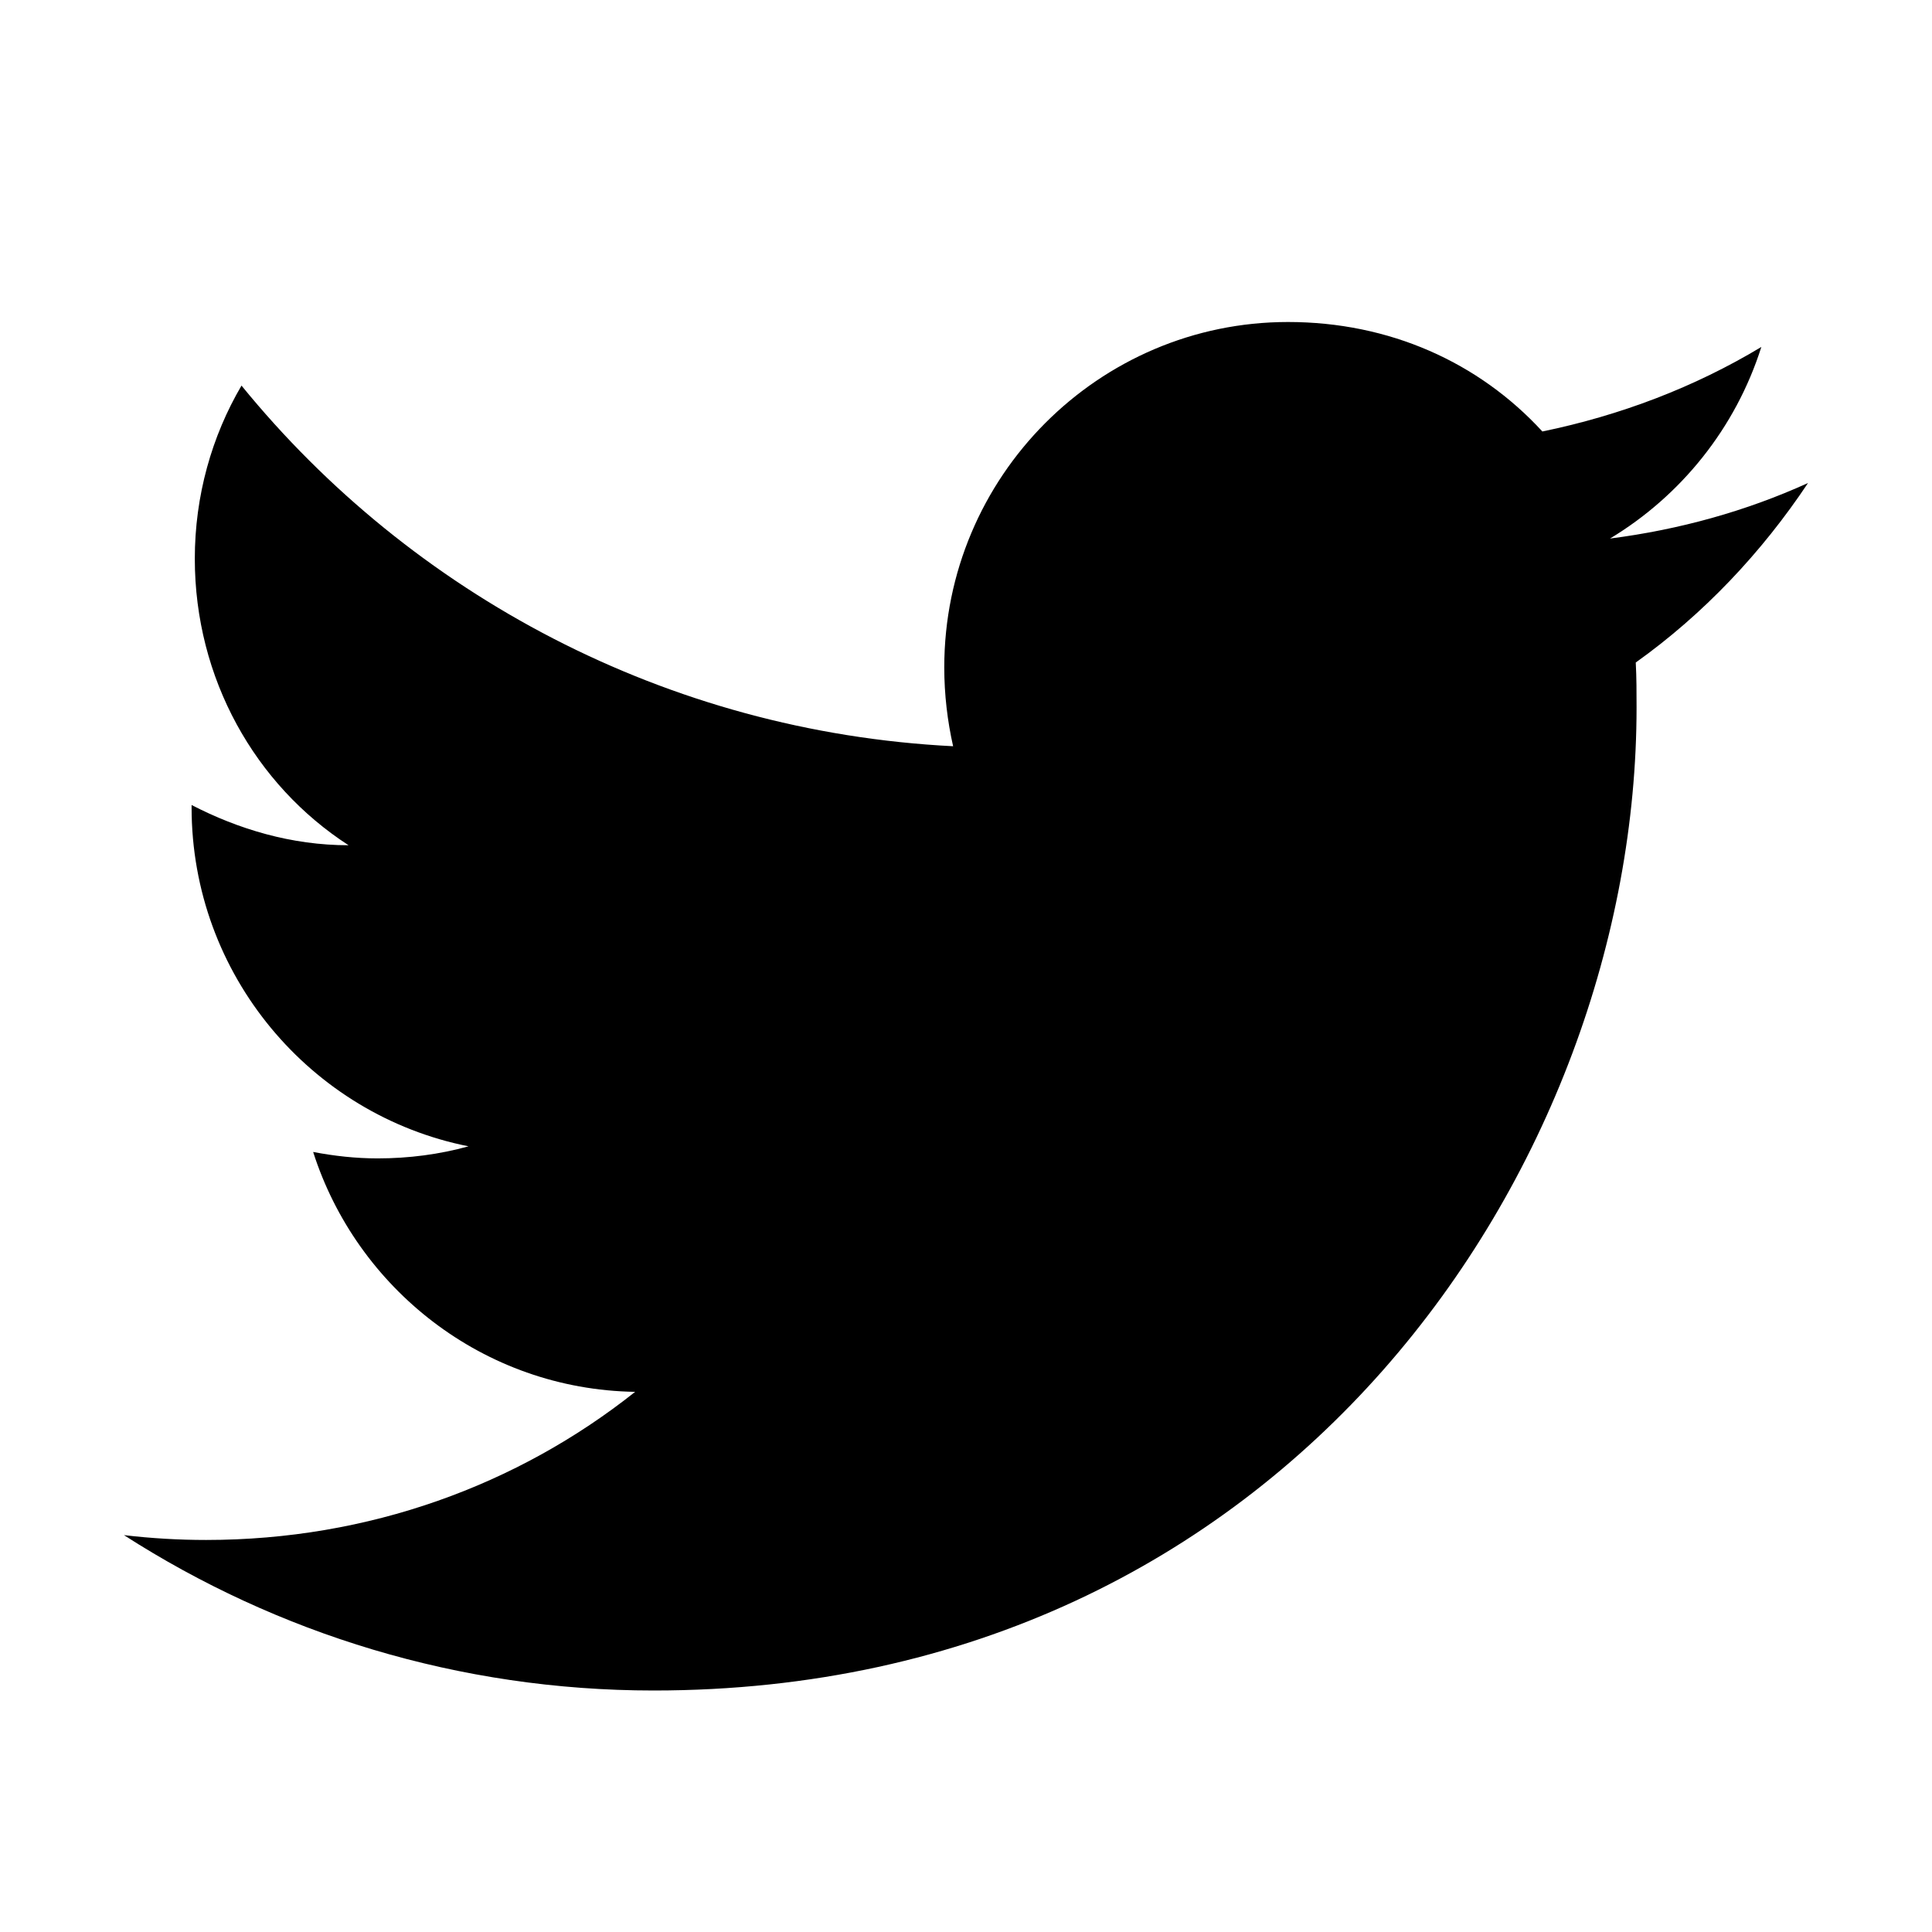
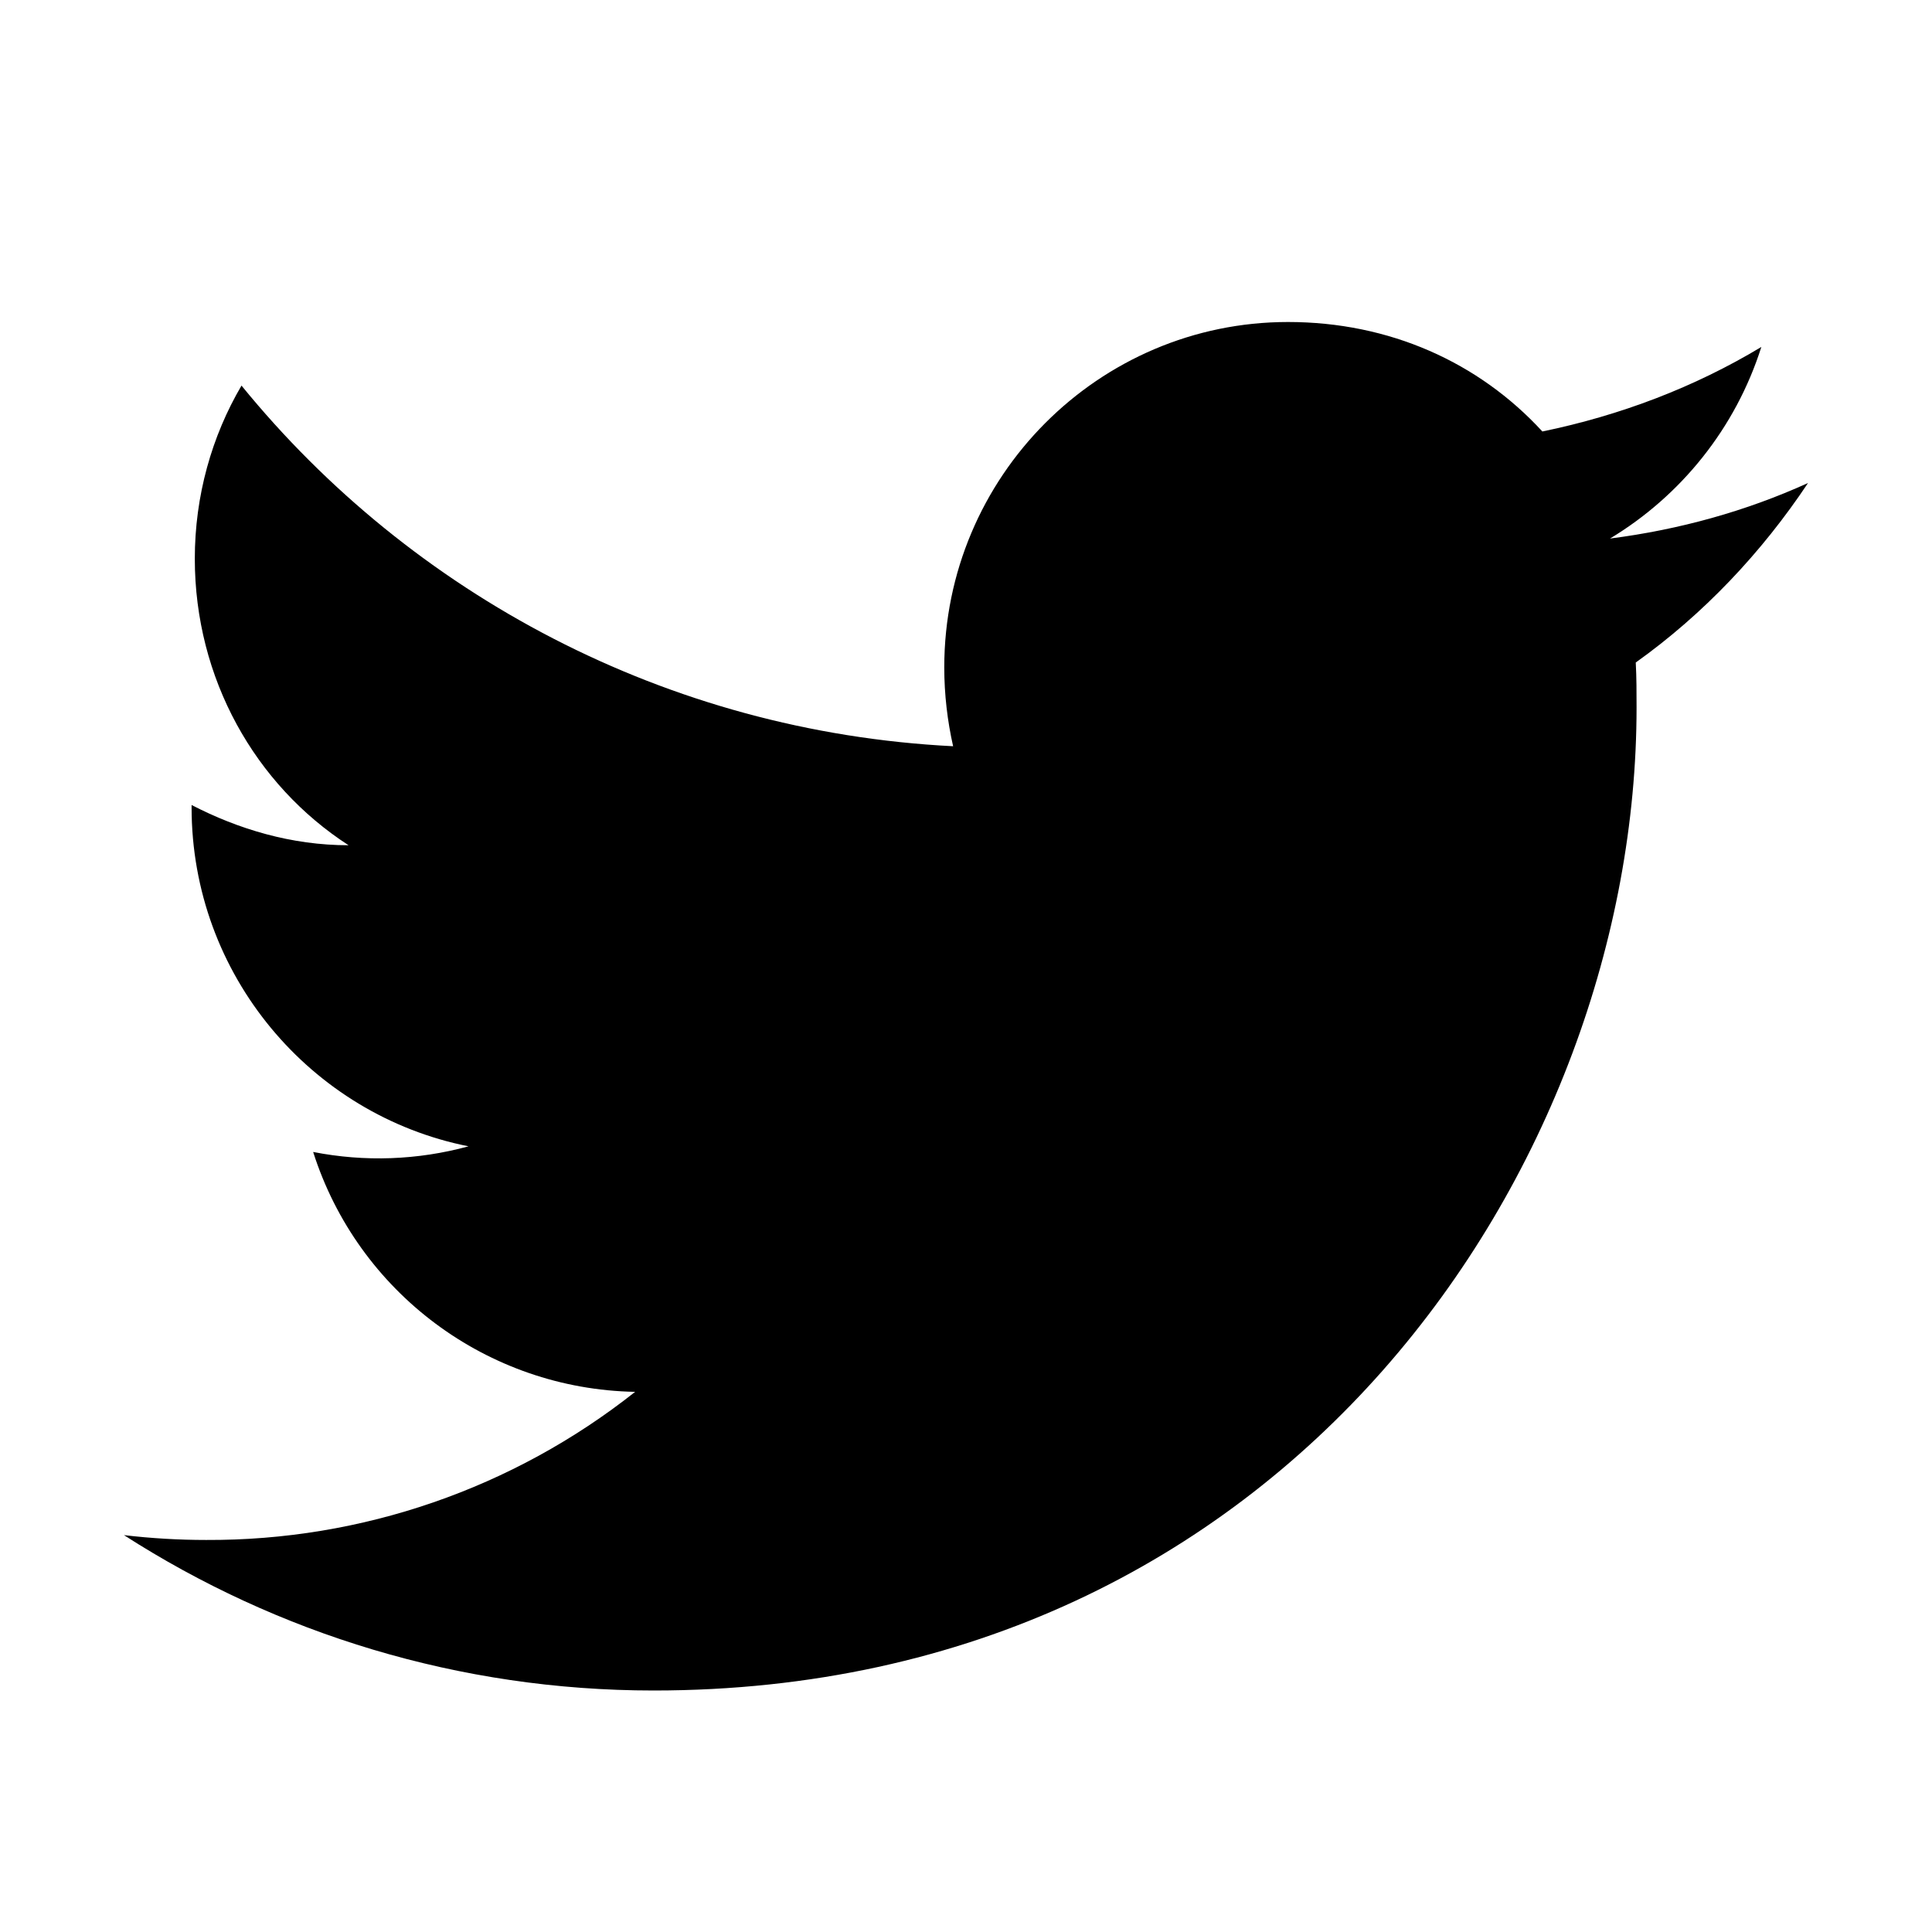
- <svg xmlns="http://www.w3.org/2000/svg" version="1.1" width="24" height="24" viewBox="0 0 24 24">
-   <path d="M22.46,6C21.69,6.35 20.86,6.58 20,6.69C20.88,6.16 21.56,5.32 21.88,4.31C21.05,4.81 20.13,5.16 19.16,5.36C18.37,4.5 17.26,4 16,4C13.65,4 11.73,5.92 11.73,8.29C11.73,8.63 11.77,8.96 11.84,9.27C8.28,9.09 5.11,7.38 3,4.79C2.63,5.42 2.42,6.16 2.42,6.94C2.42,8.43 3.17,9.75 4.33,10.5C3.62,10.5 2.96,10.3 2.38,10C2.38,10 2.38,10 2.38,10.03C2.38,12.11 3.86,13.85 5.82,14.24C5.46,14.34 5.08,14.39 4.69,14.39C4.42,14.39 4.15,14.36 3.89,14.31C4.43,16 6,17.26 7.89,17.29C6.43,18.45 4.58,19.13 2.56,19.13C2.22,19.13 1.88,19.11 1.54,19.07C3.44,20.29 5.7,21 8.12,21C16,21 20.33,14.46 20.33,8.79C20.33,8.6 20.33,8.42 20.32,8.23C21.16,7.63 21.88,6.87 22.46,6Z" />
+ <svg xmlns="http://www.w3.org/2000/svg" width="24" height="24" viewBox="0 0 24 24">
+   <path d="M22.46 6c-.77.35-1.6.58-2.46.69.88-.53 1.56-1.37 1.88-2.38-.83.5-1.75.85-2.72 1.05C18.37 4.5 17.26 4 16 4c-2.35 0-4.27 1.92-4.27 4.29 0 .34.04.67.11.98C8.28 9.09 5.11 7.38 3 4.79c-.37.63-.58 1.37-.58 2.15 0 1.49.75 2.81 1.91 3.56-.71 0-1.37-.2-1.95-.5v.03c0 2.08 1.48 3.82 3.44 4.21a4.22 4.22 0 0 1-1.93.07 4.28 4.28 0 0 0 4 2.98 8.521 8.521 0 0 1-5.33 1.84c-.34 0-.68-.02-1.02-.06C3.44 20.29 5.7 21 8.12 21 16 21 20.33 14.46 20.33 8.79c0-.19 0-.37-.01-.56.84-.6 1.56-1.36 2.14-2.23z" />
</svg>
